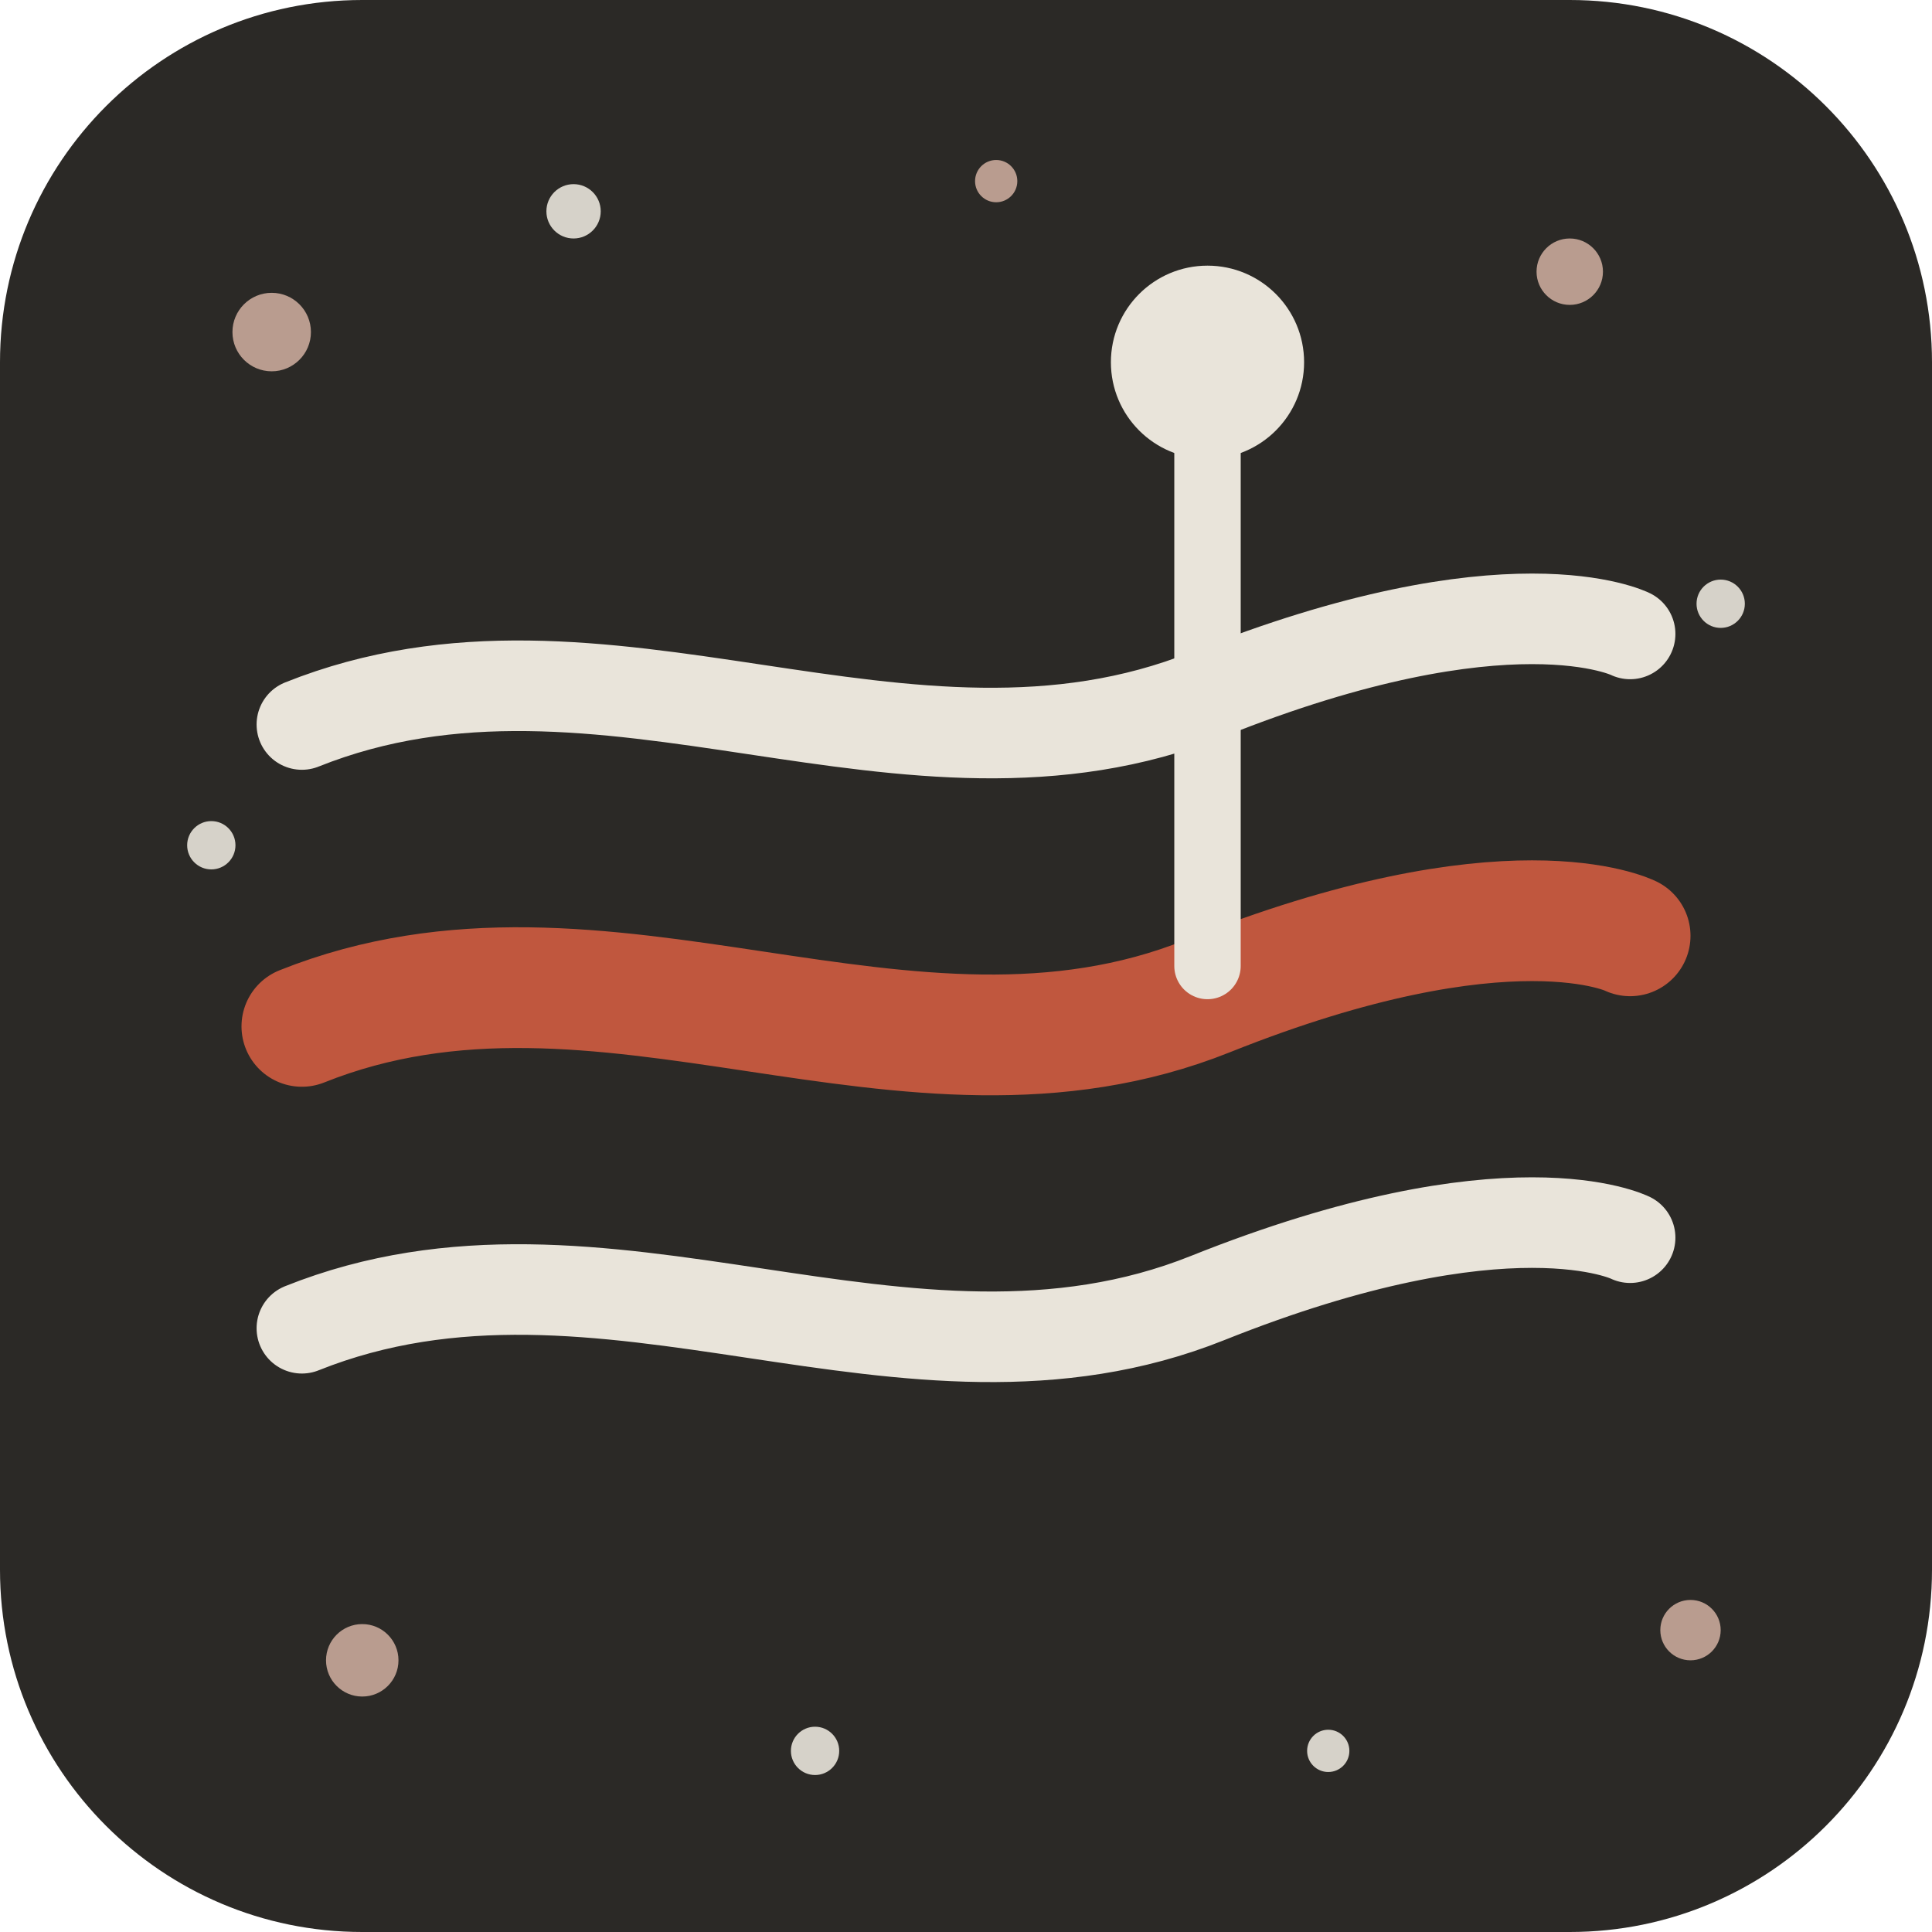
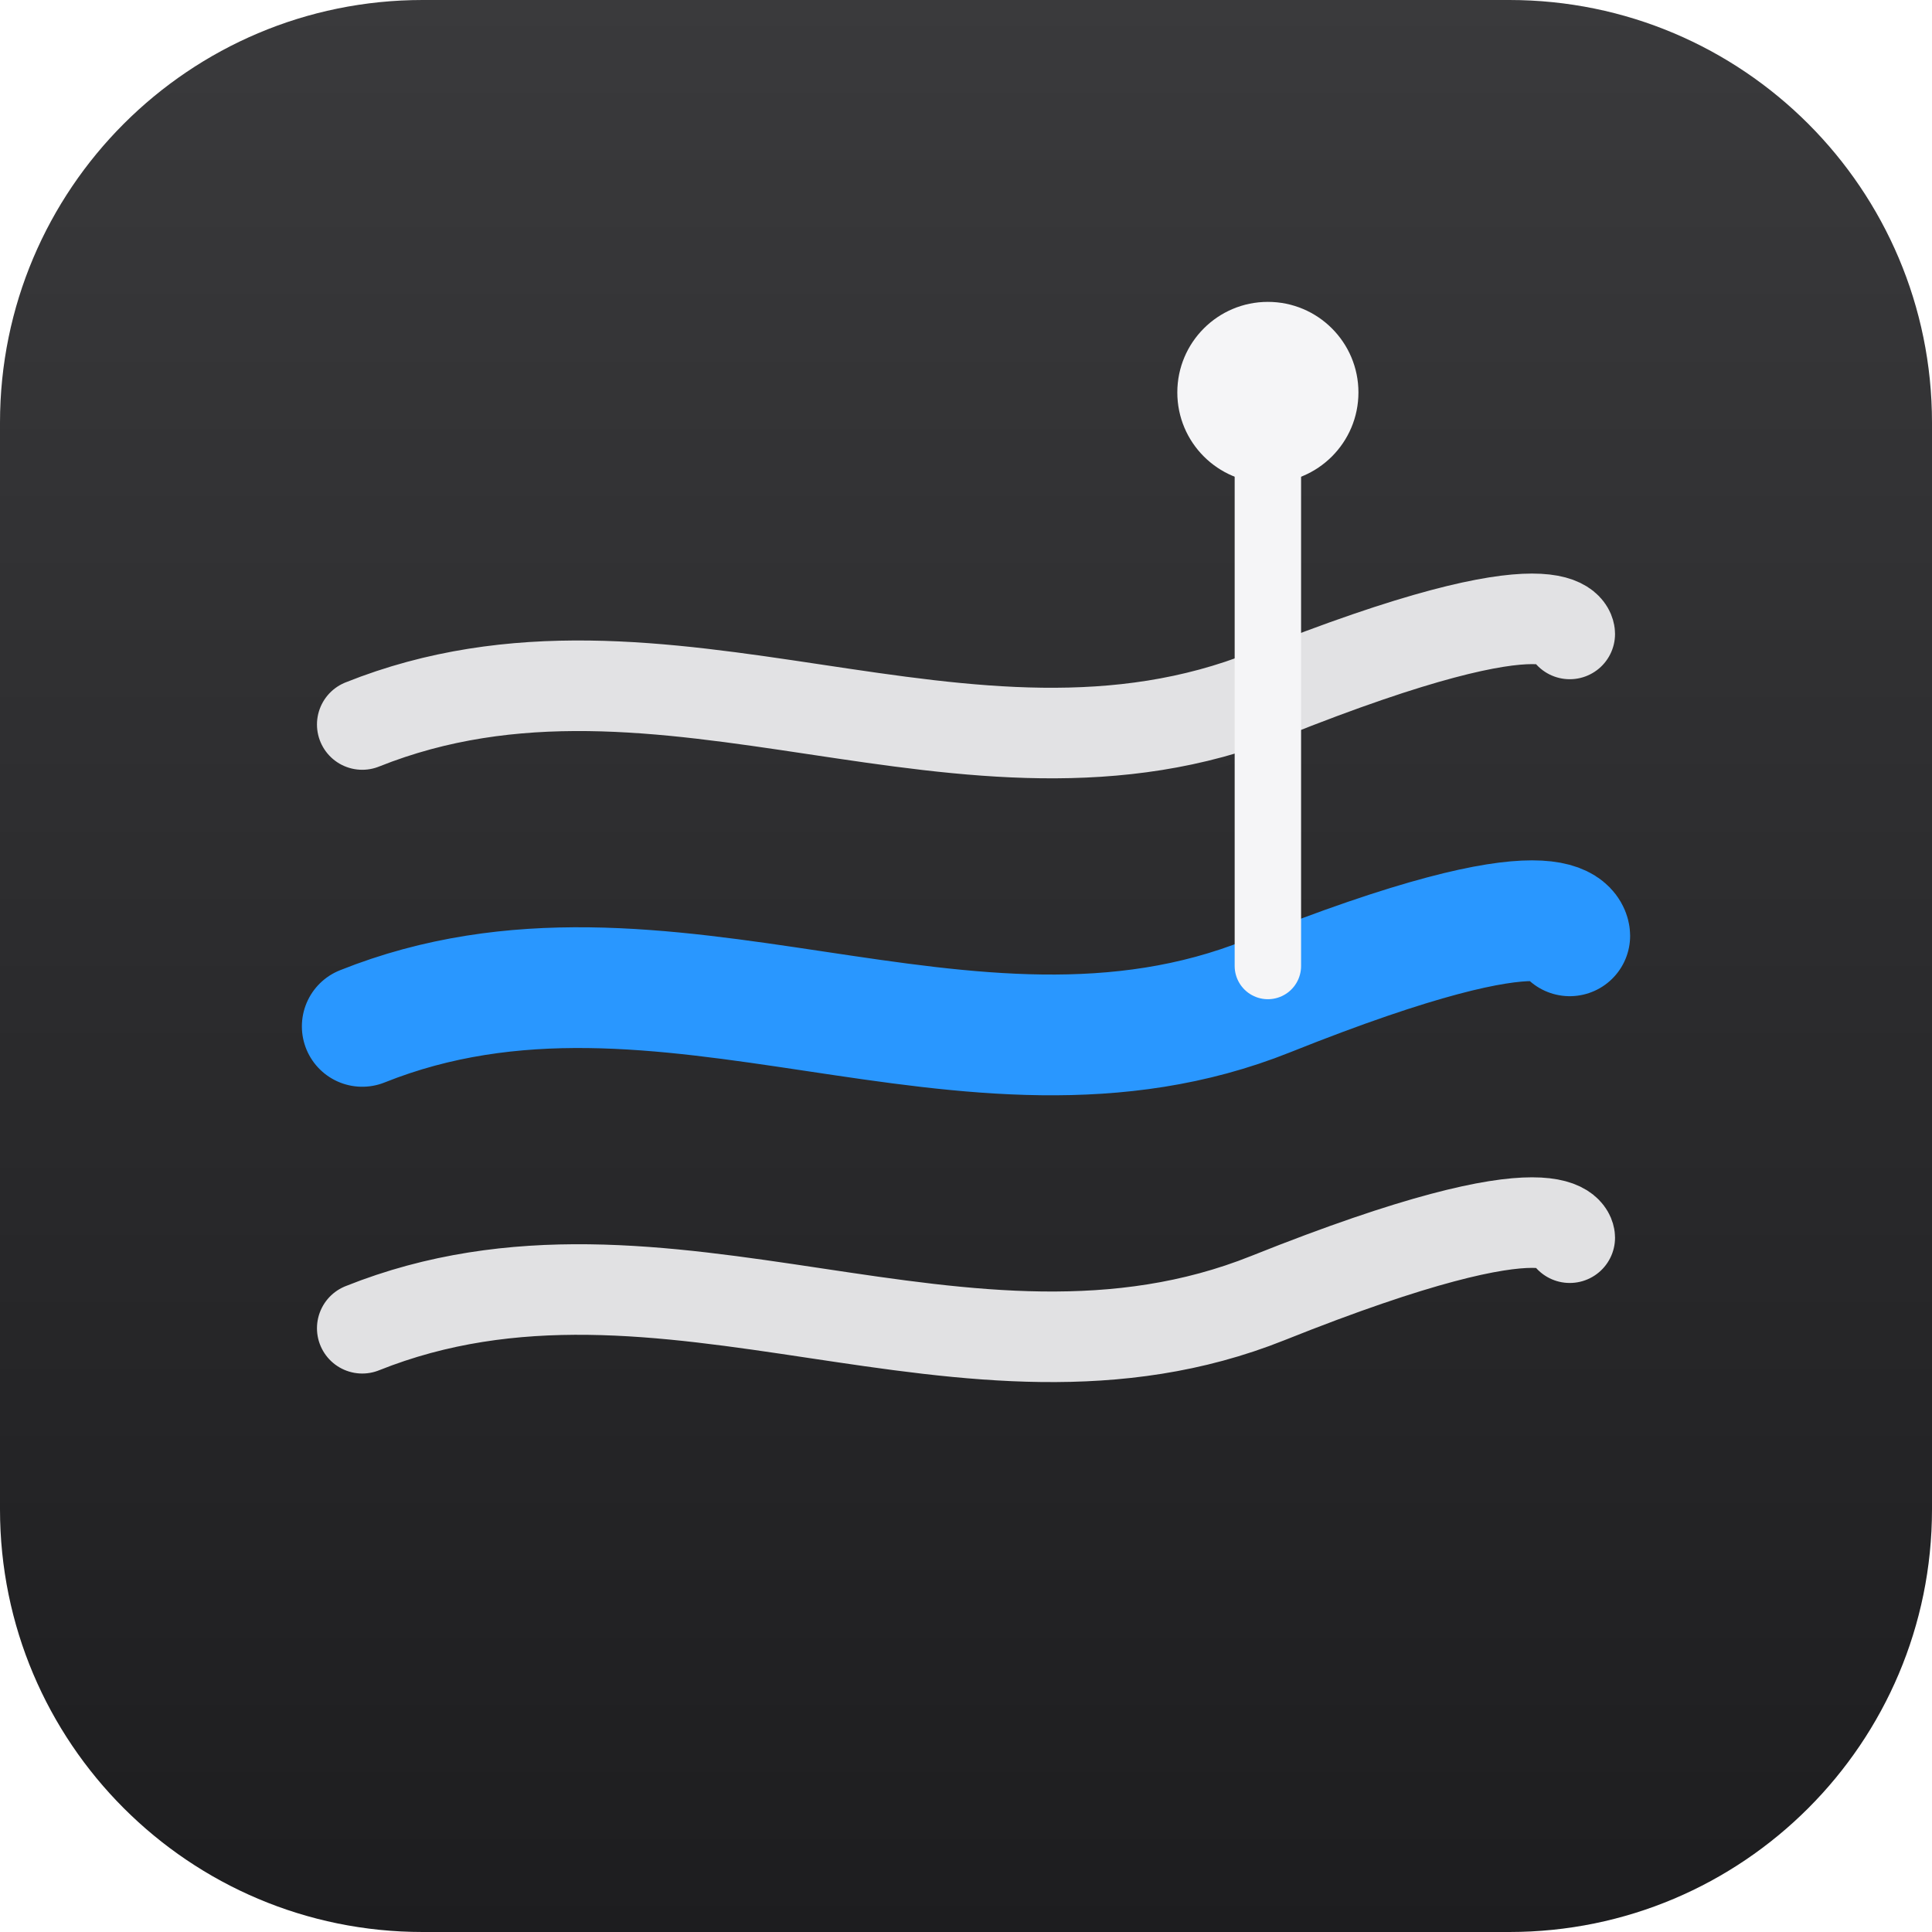
<svg xmlns="http://www.w3.org/2000/svg" viewBox="0 0 64 64">
-   <rect width="64" height="64" rx="12" fill="#2b2926" />
-   <g opacity="0.9">
-     <circle cx="9" cy="11" r="1.3" fill="#c9a89a" />
-     <circle cx="19" cy="7" r="0.9" fill="#e9e4da" />
-     <circle cx="52" cy="9" r="1.1" fill="#c9a89a" />
-     <circle cx="57" cy="20" r="0.8" fill="#e9e4da" />
-     <circle cx="7" cy="28" r="0.8" fill="#e9e4da" />
-     <circle cx="12" cy="55" r="1.2" fill="#c9a89a" />
-     <circle cx="27" cy="58" r="0.8" fill="#e9e4da" />
-     <circle cx="56" cy="54" r="1.0" fill="#c9a89a" />
-     <circle cx="44" cy="58" r="0.7" fill="#e9e4da" />
-     <circle cx="33" cy="6" r="0.7" fill="#c9a89a" />
-   </g>
-   <path d="M10 24 C 20 20, 30 27, 40 23 S 54 21, 54 21" fill="none" stroke="#e9e4da" stroke-width="3" stroke-linecap="round" />
-   <path d="M10 34 C 20 30, 30 37, 40 33 S 54 31, 54 31" fill="none" stroke="#c0573e" stroke-width="4" stroke-linecap="round" />
-   <path d="M10 44 C 20 40, 30 47, 40 43 S 54 41, 54 41" fill="none" stroke="#e9e4da" stroke-width="3" stroke-linecap="round" />
-   <path d="M40 12 L40 32" stroke="#e9e4da" stroke-width="2.2" stroke-linecap="round" />
-   <circle cx="40" cy="12" r="3.2" fill="#e9e4da" />
+   <defs>
+     <linearGradient id="t" x1="0" y1="0" x2="0" y2="1">
+       <stop offset="0" stop-color="#3a3a3c" />
+       <stop offset="1" stop-color="#1d1d1f" />
+     </linearGradient>
+   </defs>
+   <rect width="64" height="64" rx="14" fill="url(#t)" />
+   <path d="M12 24 C 22 20, 32 27, 42 23 S 52 21, 52 21" fill="none" stroke="#f5f5f7" stroke-width="3" stroke-linecap="round" opacity=".9" />
+   <path d="M12 34 C 22 30, 32 37, 42 33 S 52 31, 52 31" fill="none" stroke="#2997ff" stroke-width="4" stroke-linecap="round" />
+   <path d="M12 44 C 22 40, 32 47, 42 43 S 52 41, 52 41" fill="none" stroke="#f5f5f7" stroke-width="3" stroke-linecap="round" opacity=".9" />
+   <path d="M42 13 L42 32" stroke="#f5f5f7" stroke-width="2.2" stroke-linecap="round" />
+   <circle cx="42" cy="13" r="3" fill="#f5f5f7" />
</svg>
